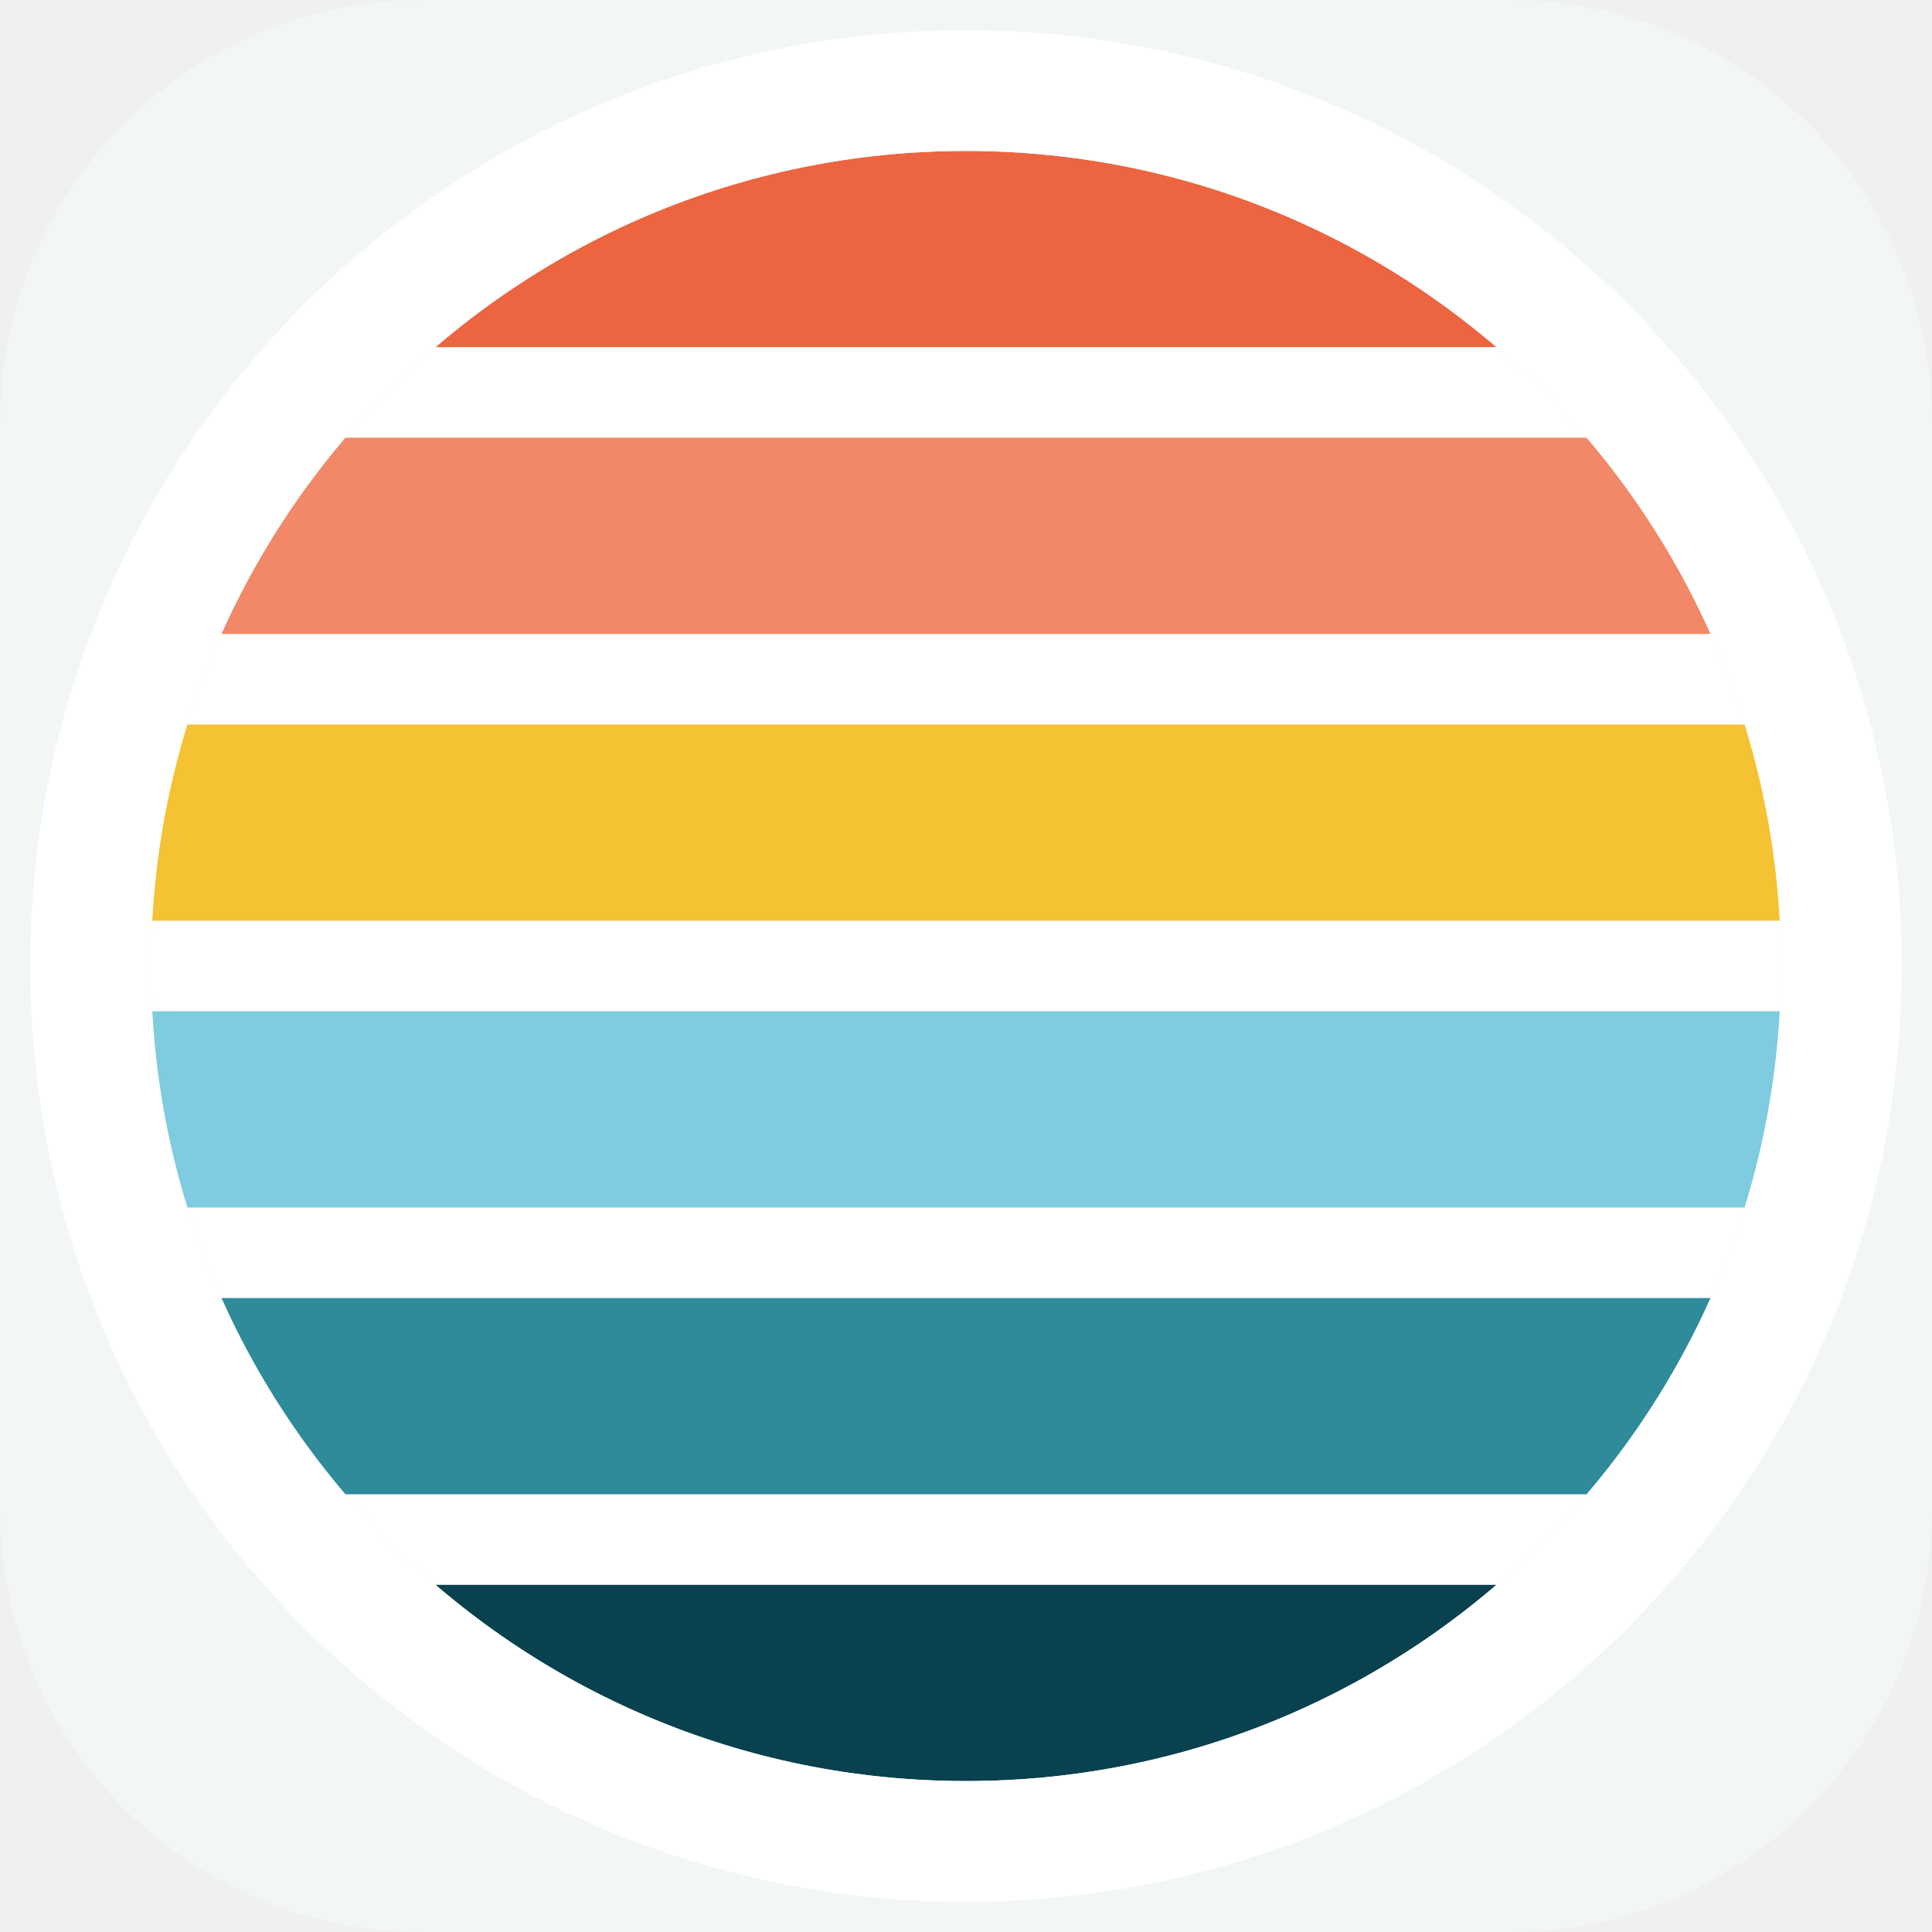
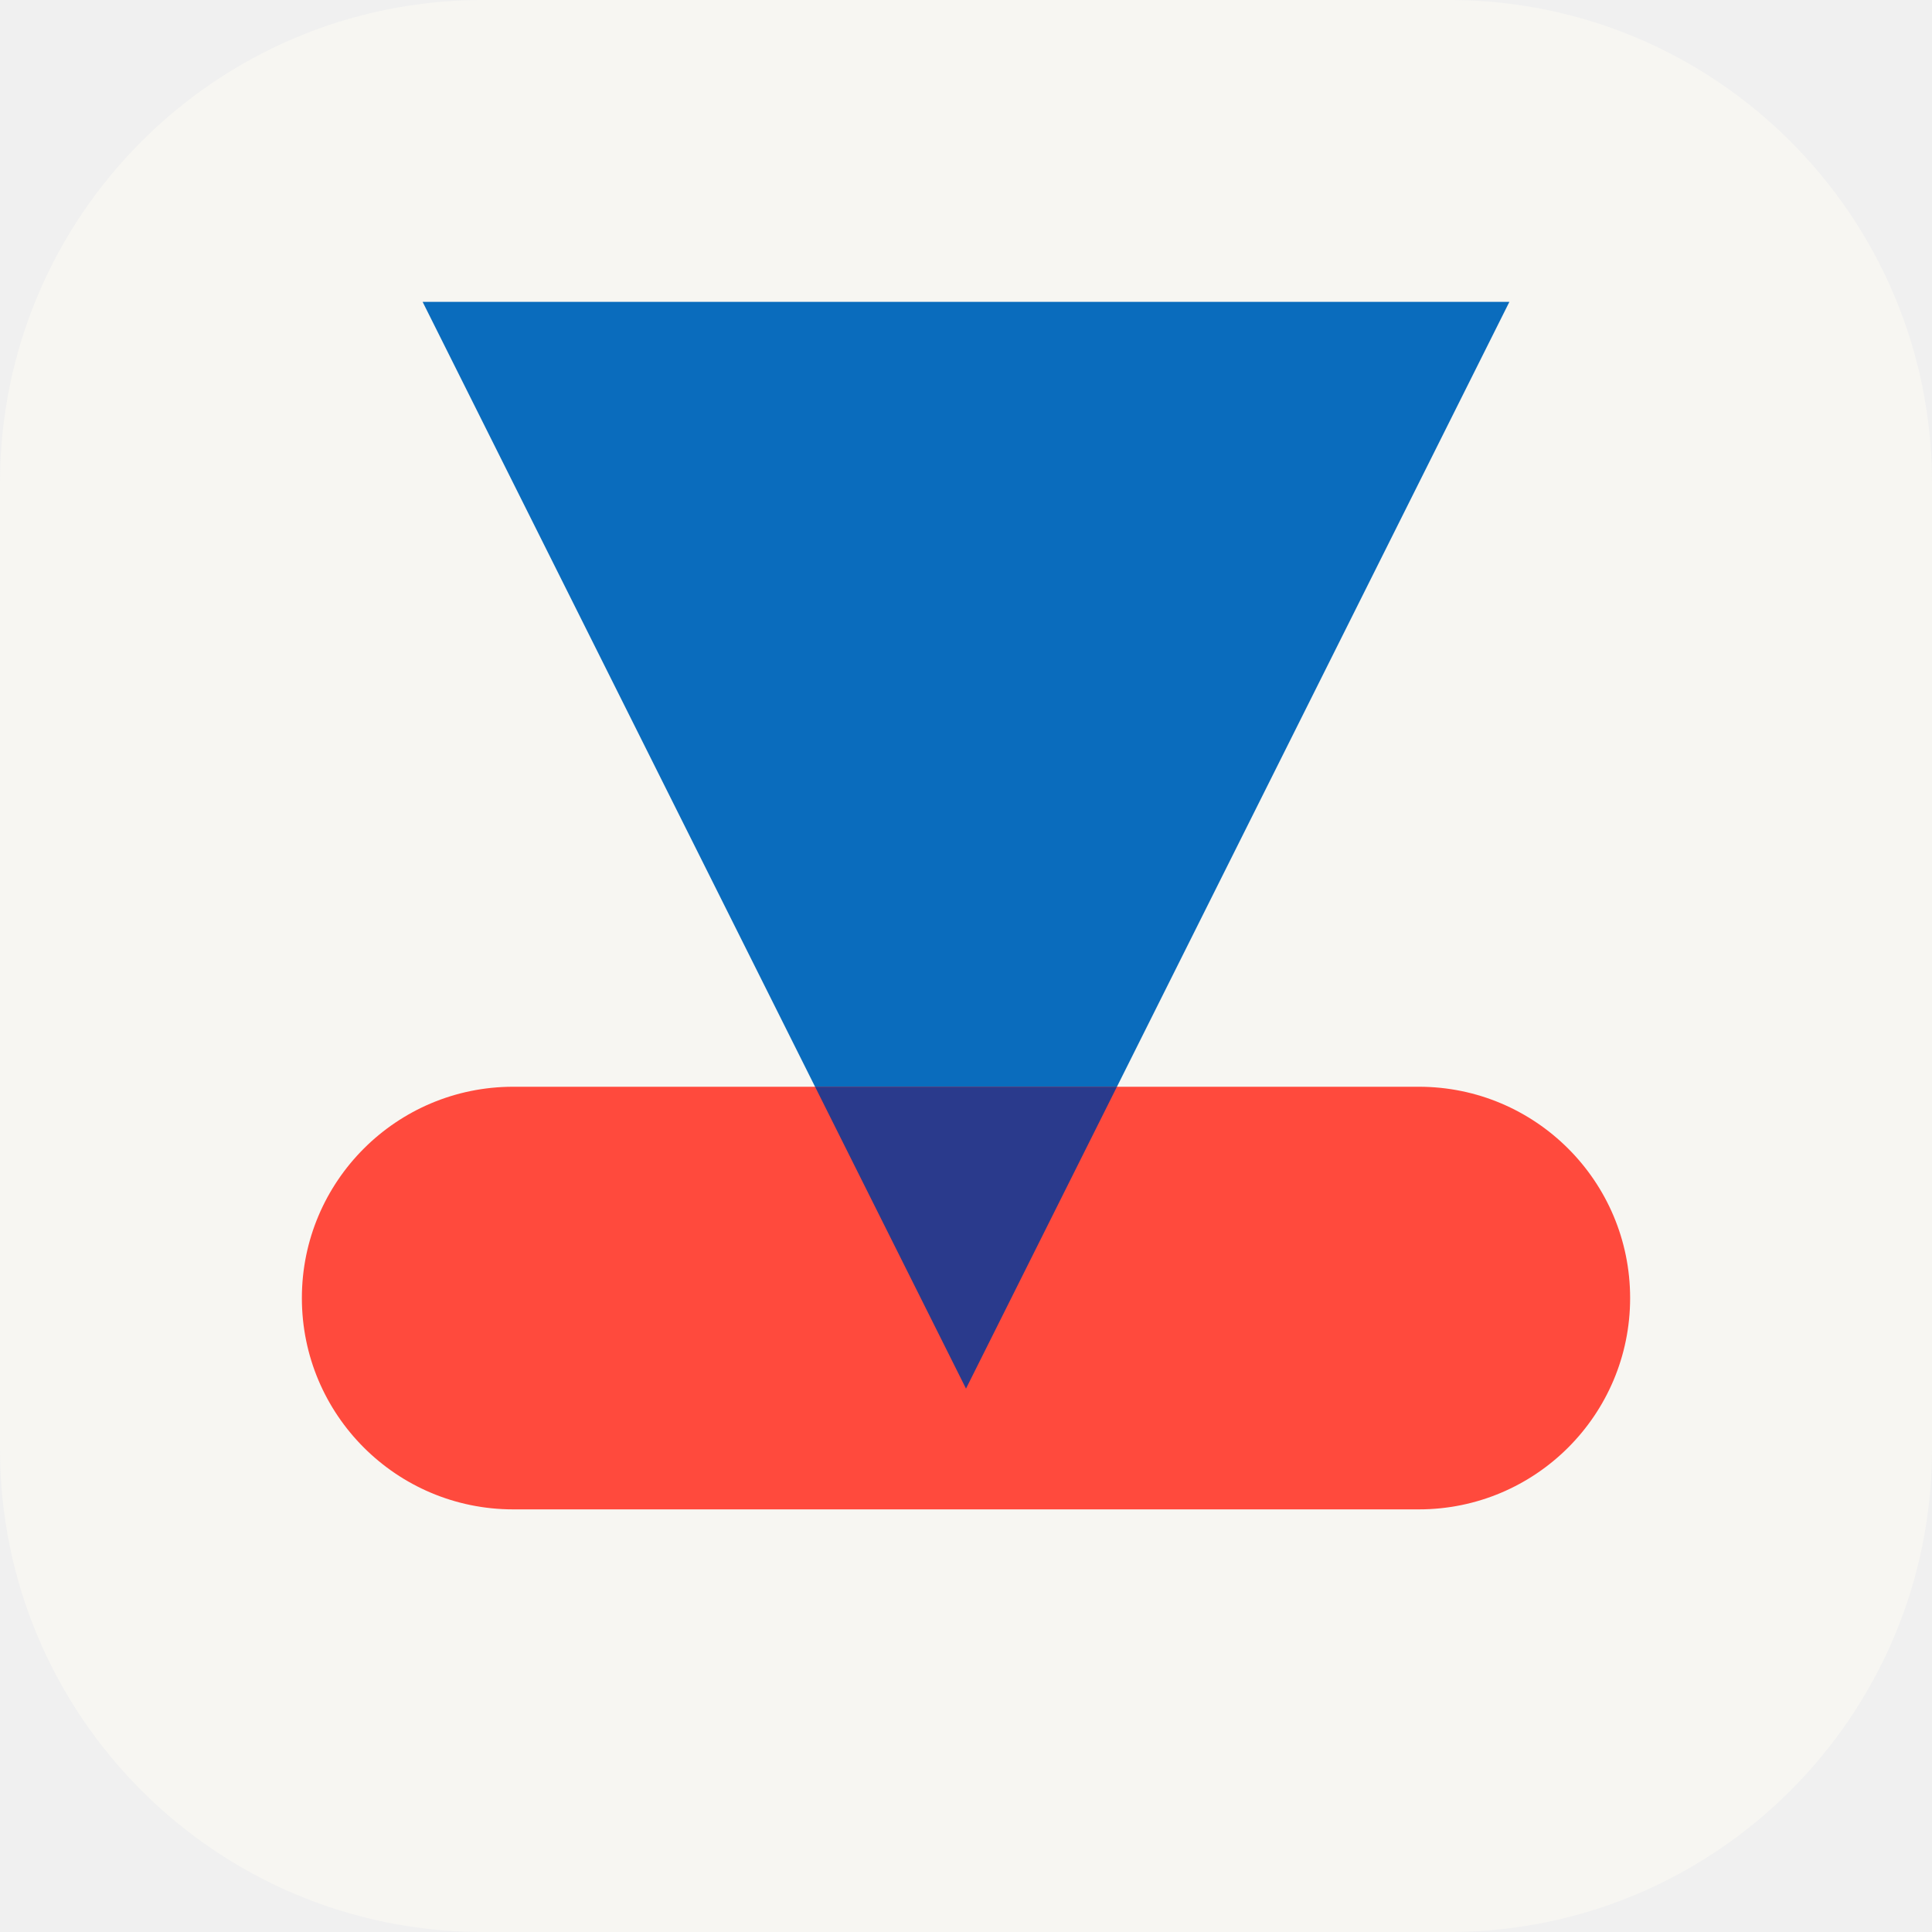
- <svg xmlns="http://www.w3.org/2000/svg" viewBox="0 0 64 64" fill="none">
+ <svg xmlns="http://www.w3.org/2000/svg" viewBox="0 0 64 64">
  <defs>
-     <clipPath id="bc-fav">
-       <circle cx="32" cy="32" r="27" />
+     <clipPath id="tri">
+       <polygon points="14,10 50,10 32,46" />
    </clipPath>
  </defs>
-   <rect width="64" height="64" rx="14" fill="#f3f6f6" />
-   <circle cx="32" cy="32" r="27" fill="#fff" />
-   <g clip-path="url(#bc-fav)">
-     <rect x="0" y="5" width="64" height="6.5" fill="#ec6440" />
-     <rect x="0" y="14.5" width="64" height="6.5" fill="#f28867" />
-     <rect x="0" y="24" width="64" height="6.5" fill="#f4c233" />
-     <rect x="0" y="33.5" width="64" height="6.5" fill="#7fcce0" />
-     <rect x="0" y="43" width="64" height="6.5" fill="#2f8b9a" />
-     <rect x="0" y="52.5" width="64" height="6.5" fill="#0a414e" />
-   </g>
-   <circle cx="32" cy="32" r="29" fill="none" stroke="#fff" stroke-width="4" />
+   <rect width="64" height="64" rx="16" fill="#f7f6f2" />
+   <polygon points="14,10 50,10 32,46" fill="#0a6cbd" />
+   <rect x="10" y="36" width="44" height="14" rx="7" fill="#ff4a3d" />
+   <rect x="10" y="36" width="44" height="14" rx="7" fill="#2a3a8c" clip-path="url(#tri)" />
</svg>
